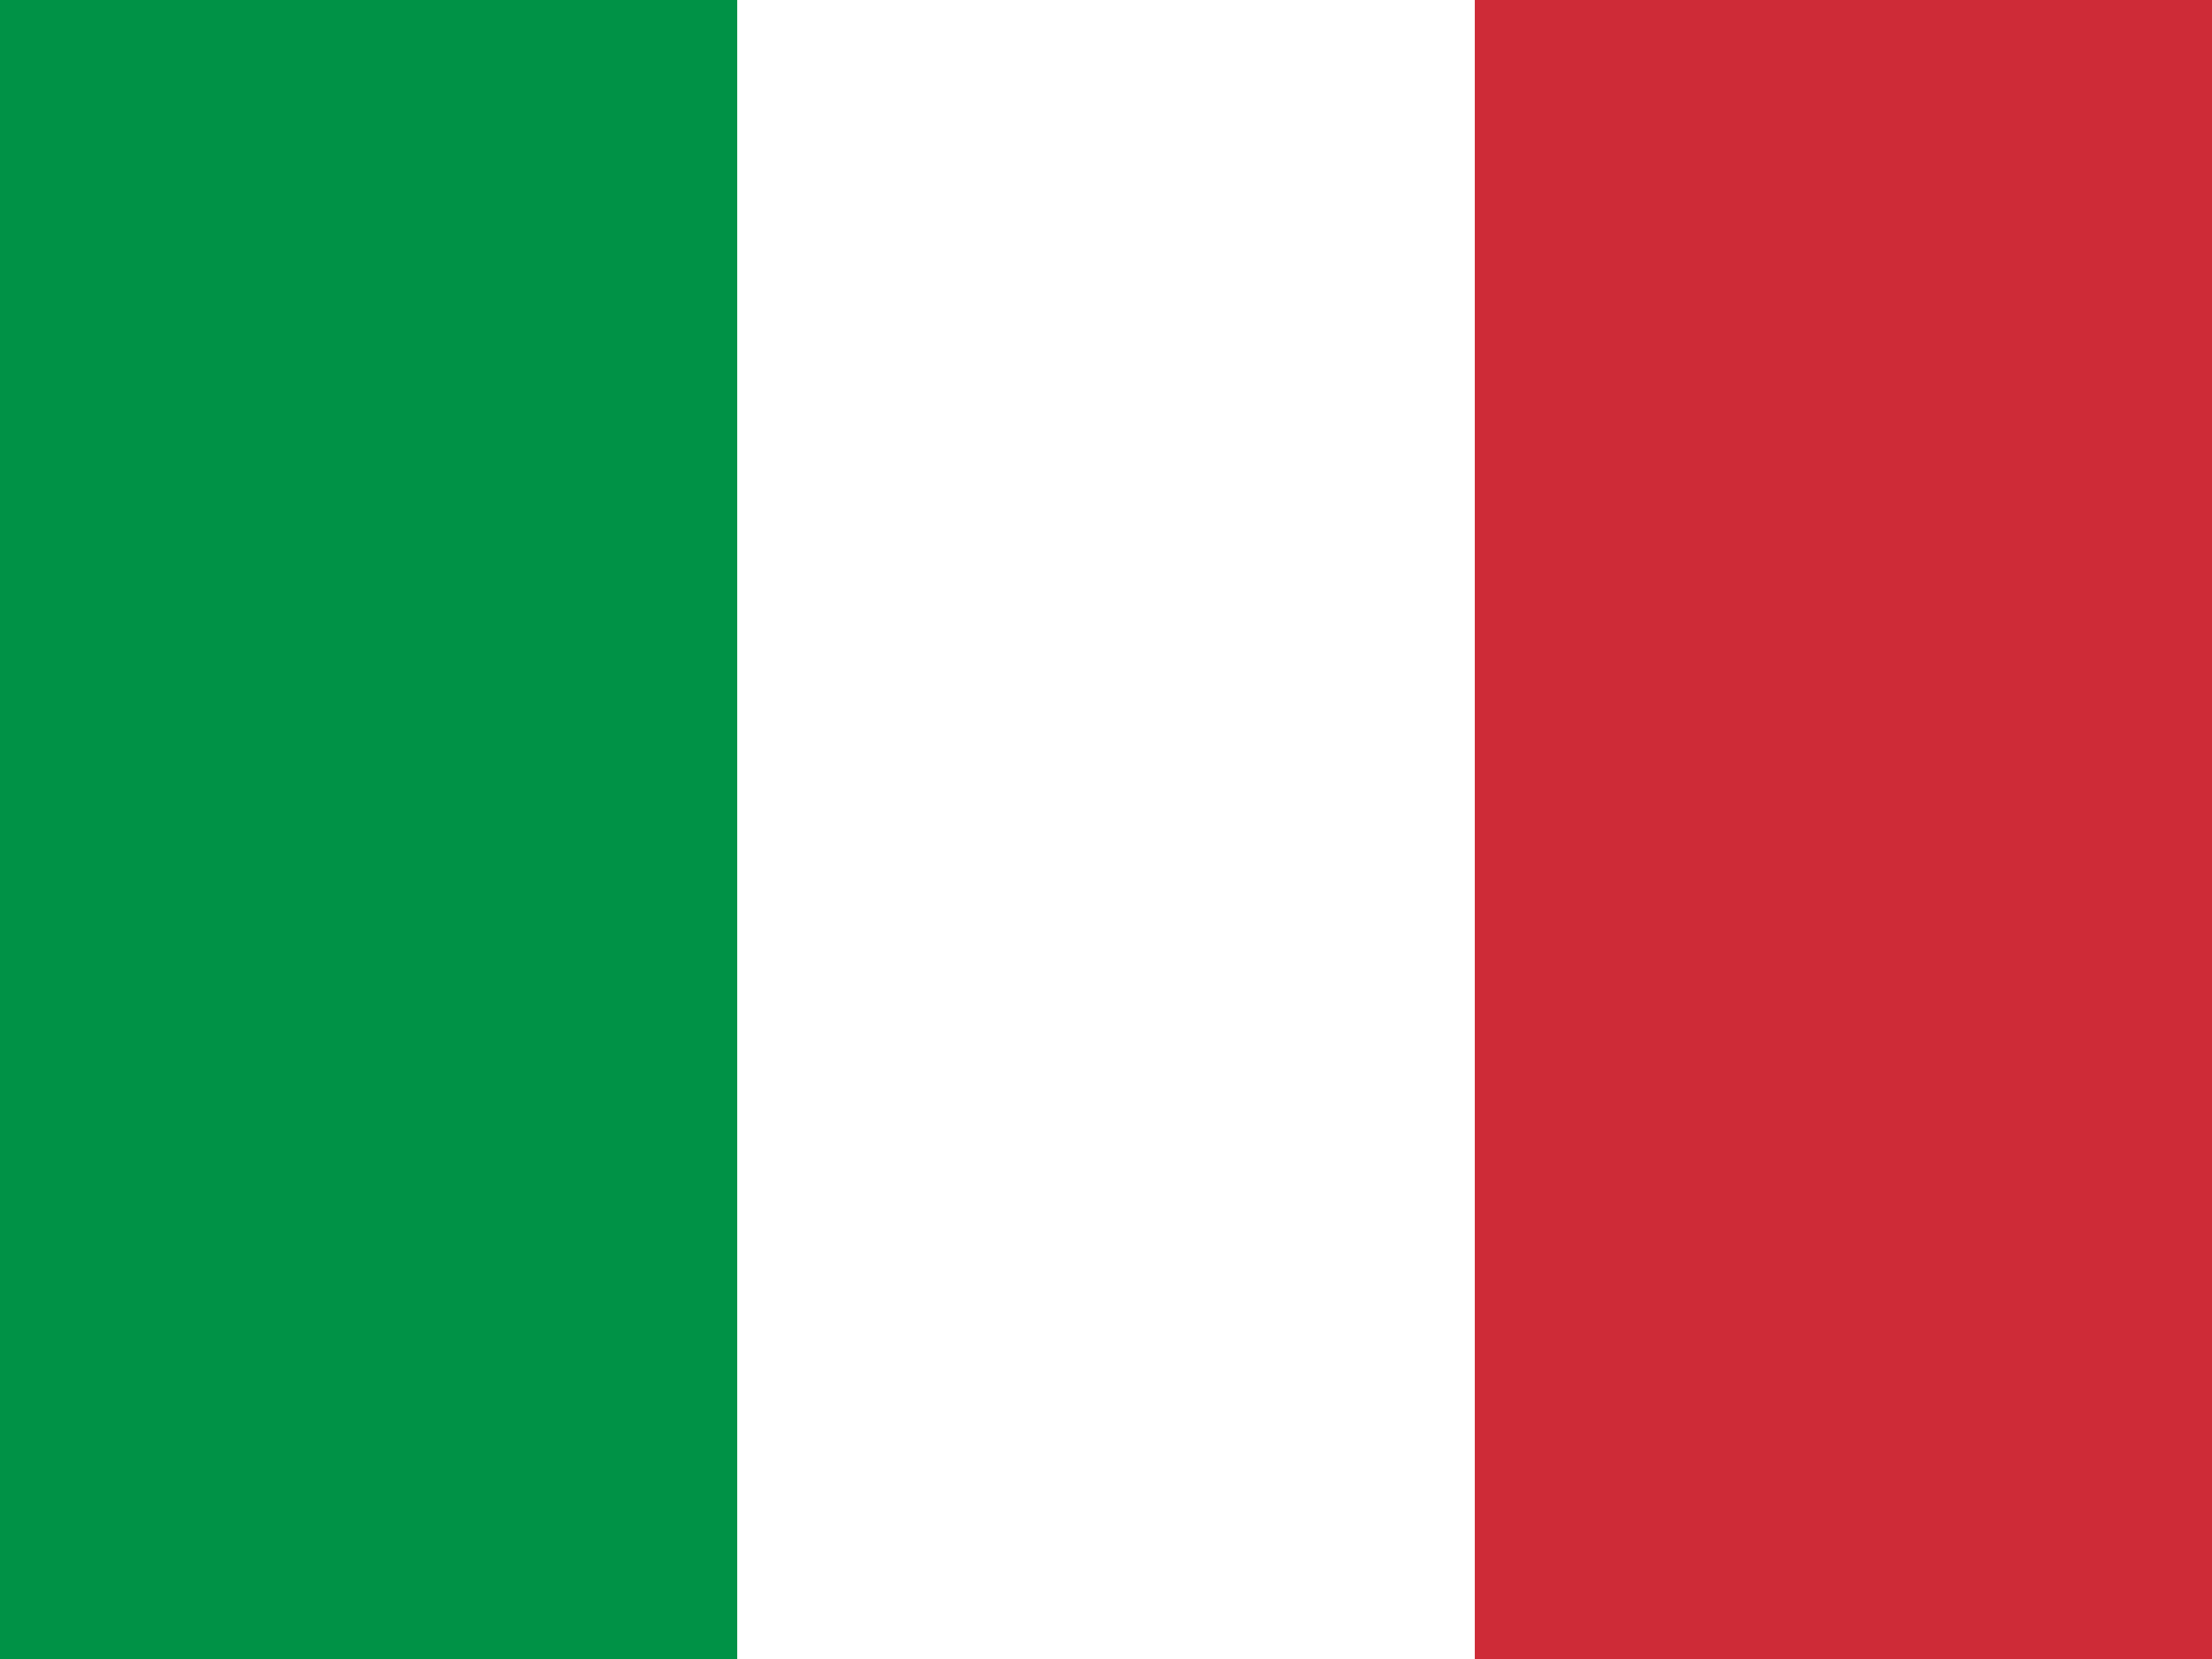
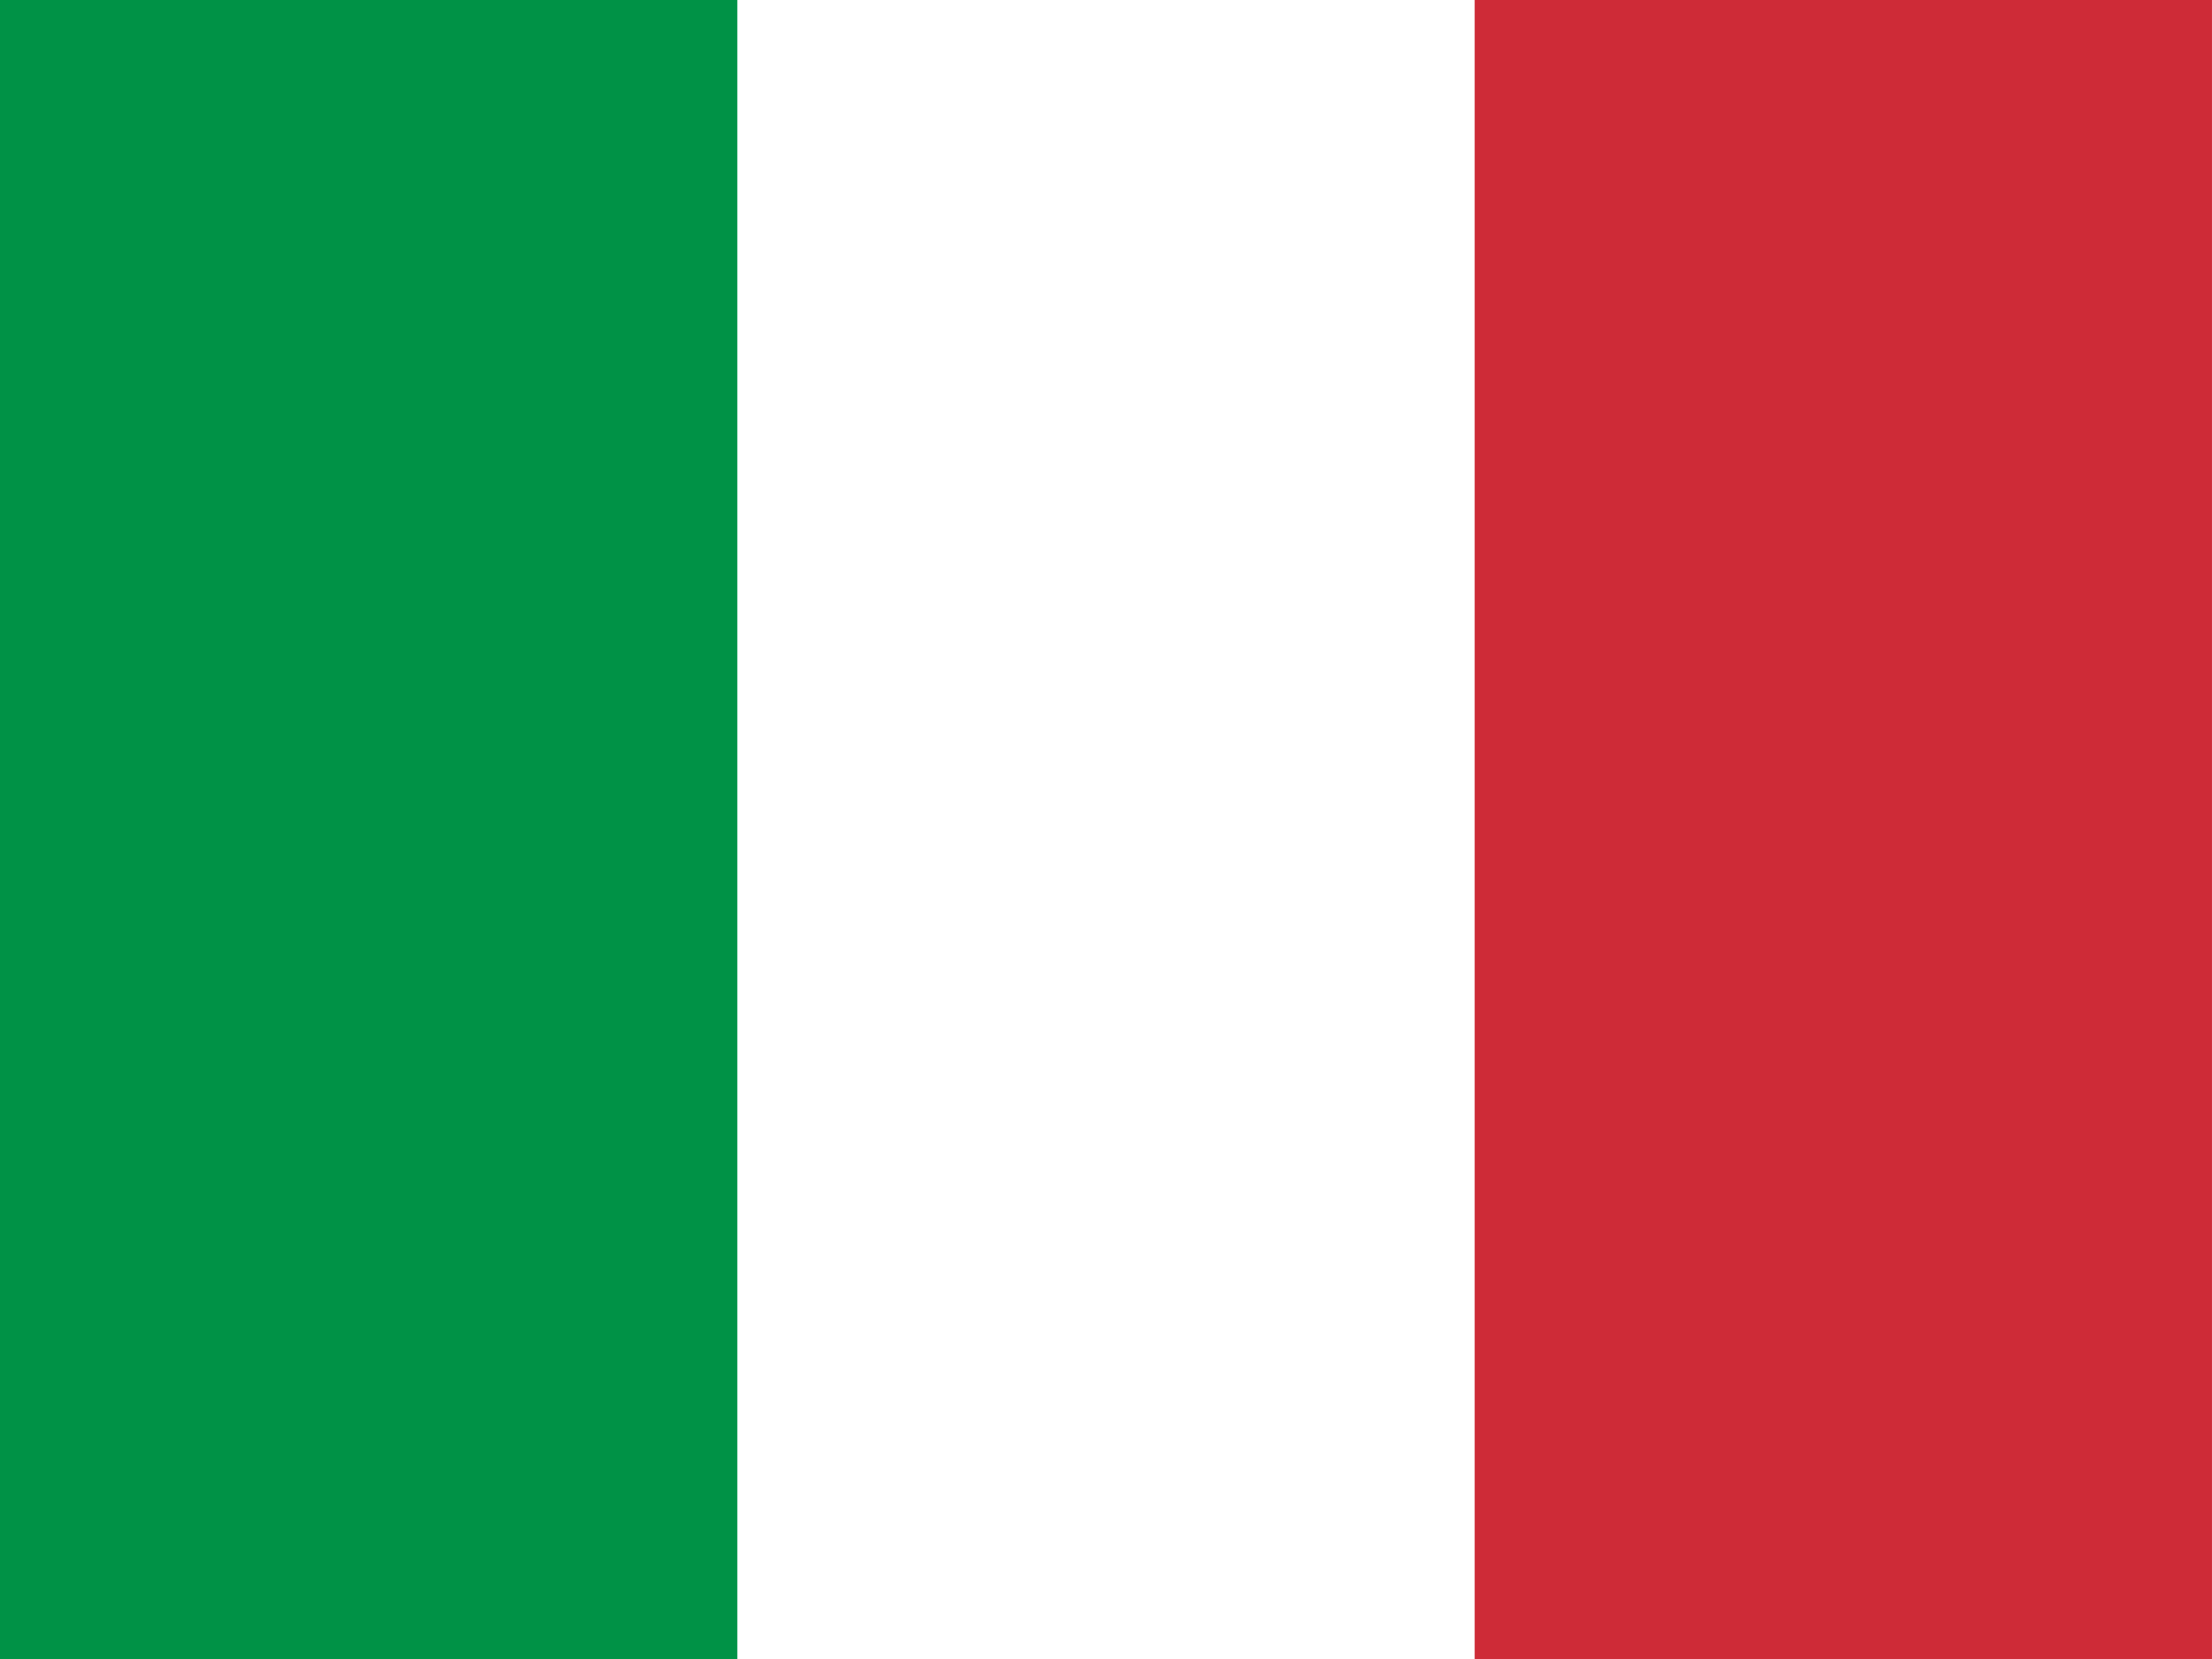
<svg xmlns="http://www.w3.org/2000/svg" id="flag-icon-css-it" width="640" height="480">
  <g fill-rule="evenodd" stroke-width="1pt">
-     <path fill="#fff" d="M0 0h640v480H0z" />
-     <path fill="#009246" d="M0 0h213.3v480H0z" />
-     <path fill="#ce2b37" d="M426.7 0H640v480H426.7z" />
+     <path fill="#fff" d="M0 0h640v479.997H0z" />
+     <path fill="#009246" d="M0 0h213.331v479.997H0z" />
+     <path fill="#ce2b37" d="M426.663 0h213.331v479.997H426.663z" />
  </g>
</svg>
